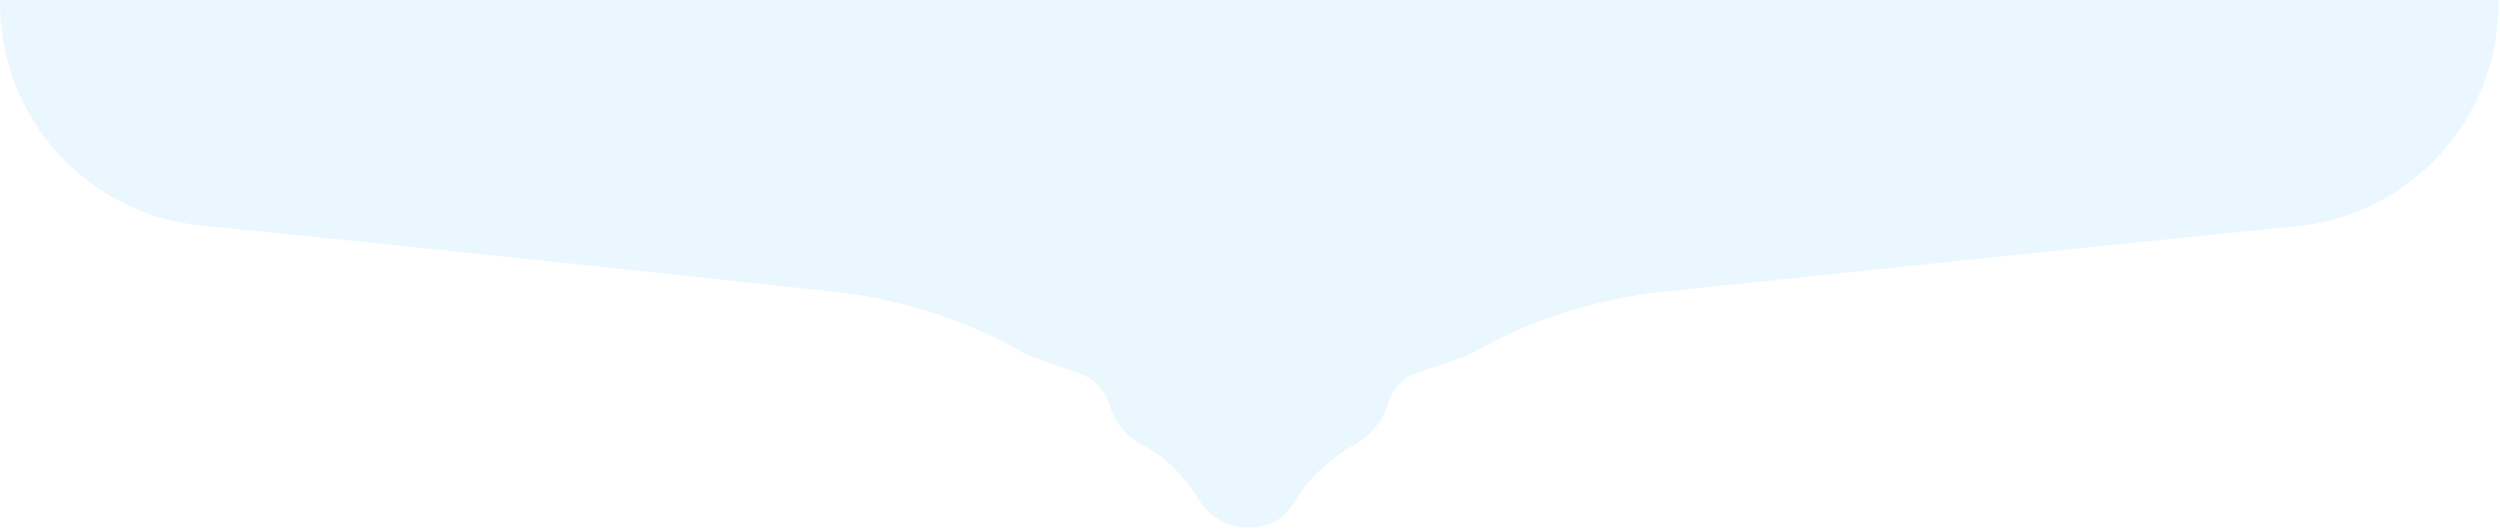
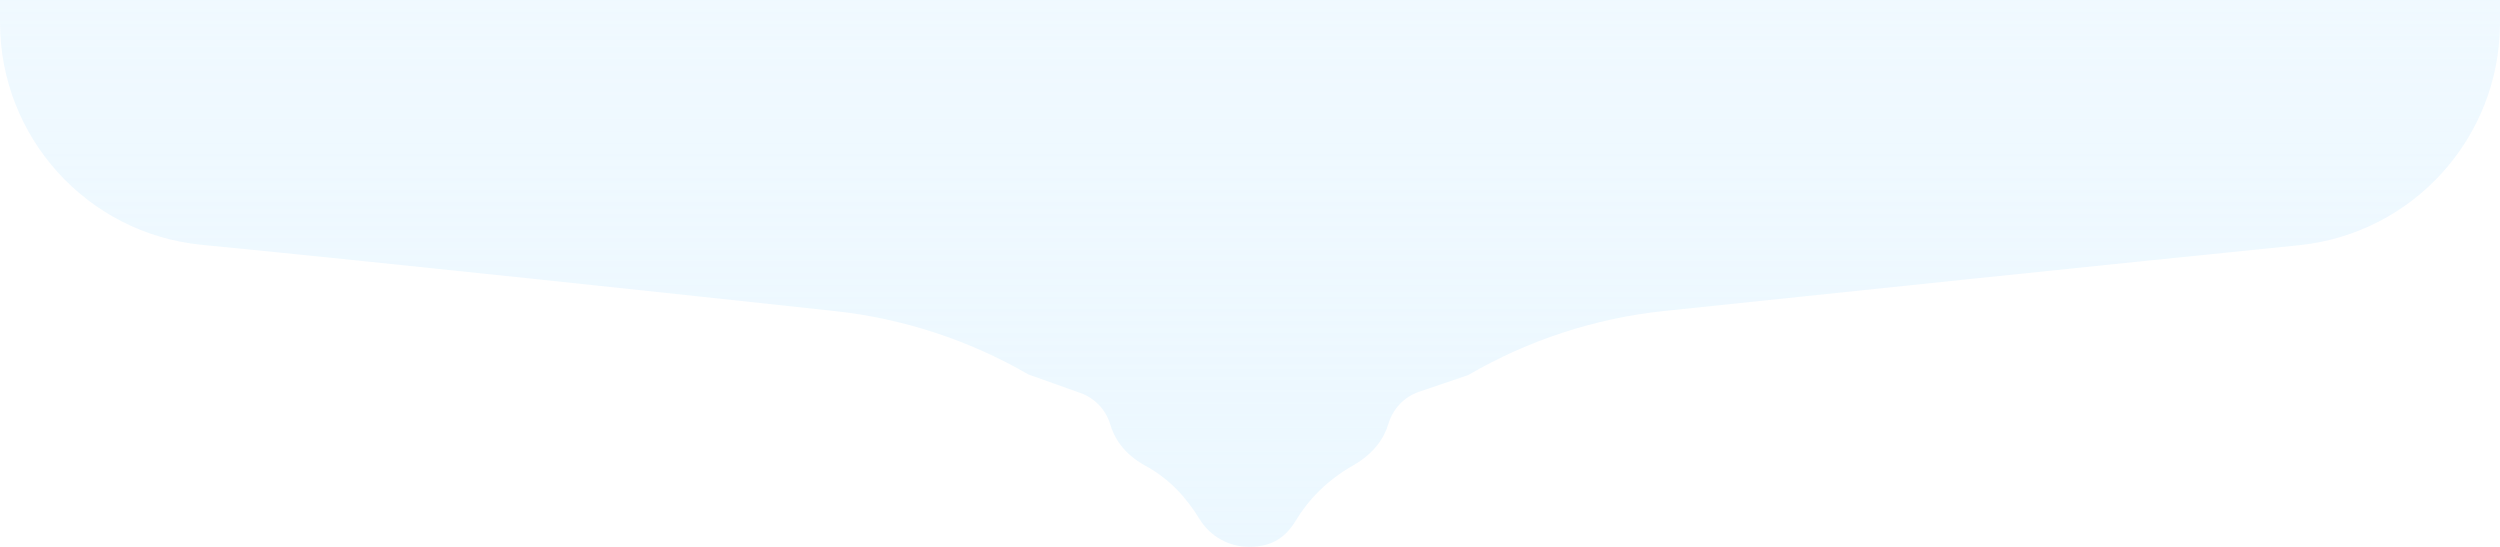
- <svg xmlns="http://www.w3.org/2000/svg" version="1.2" viewBox="0 0 1439 305" width="1439" height="305">
+ <svg xmlns="http://www.w3.org/2000/svg" id="Capa_1" viewBox="0 0 1438.16 314.58">
  <defs>
-     <clipPath clipPathUnits="userSpaceOnUse" id="cp1">
-       <path d="m1438.72-860.82c0-9.46-7.63-17.15-17.09-17.21-80.02-0.5-413.45-1.44-415.89-1.41-41.53 0.53-69.96-11.14-79.11-26.2-20.65-34-103.91-21.79-116.18-37.93-12.27-16.13 9.68-34-31.63-55.35-21.68-11.21-33.75-30.71-40.33-46.7-5.95-14.47-7.41-26.08-7.41-26.08-0.66-0.44-7.57-0.29-11.94-0.14-4.37-0.15-11.28-0.31-11.94 0.14 0 0-1.46 11.61-7.42 26.08-6.58 16-18.66 35.49-40.34 46.7-41.31 21.35-19.36 39.23-31.63 55.35-12.27 16.14-95.5 3.93-116.16 37.93-9.97 16.42-45.94 27.55-83.14 27.07-1.2-0.01-331.16 0.39-410.8 0.62-9.48 0.04-17.15 7.73-17.16 17.21l-0.55 862.53c-0.04 66.21 50.18 121.63 116.07 128.08 111.16 10.89 276.42 28.61 364.09 38.1 39.29 4.25 77.26 16.68 111.46 36.48l29.91 10.65c8.27 2.94 14.65 9.65 17.14 18.07 2.21 7.48 7.54 16.86 20.15 23.73 14.63 7.97 24.15 19.18 31.27 30.79 6.06 9.88 16.81 15.92 28.41 15.92 13.71 0 21.28-5.78 26.99-15.23 7.17-11.86 17.93-23.09 32.7-31.48 12.83-7.29 18.25-16.51 20.46-23.92 2.58-8.66 9.02-15.63 17.57-18.54l28.33-9.62c34.61-20.15 73.1-32.73 112.93-36.91 88.1-9.26 253.4-26.56 364.95-37.8 65.67-6.62 115.67-61.87 115.72-127.89l0.56-863.03z" />
-     </clipPath>
+     <style>.cls-1{fill:url(#Degradado_sin_nombre_3);fill-opacity:.9;stroke-width:0px;}</style>
+     <linearGradient id="Degradado_sin_nombre_3" x1="719.08" y1="314.58" x2="719.08" y2="-15.08" gradientUnits="userSpaceOnUse">
+       <stop offset="0" stop-color="#eaf7ff" />
+       <stop offset="1" stop-color="#eaf7ff" stop-opacity=".79" />
+     </linearGradient>
  </defs>
-   <style>
- 		.s0 { fill: #ebf7ff } 
- 	</style>
-   <g id="Clip-Path" clip-path="url(#cp1)">
-     <g id="Layer">
-       <path id="Layer" class="s0" d="m0 0h1439v412.1h-1439z" />
-     </g>
-   </g>
+   <path class="cls-1" d="M730.15,0H.01v12.76c-.05,66.21,50.17,121.63,116.06,128.08,111.16,10.89,276.42,28.61,364.09,38.1,39.29,4.25,77.26,16.68,111.46,36.48l29.91,10.65c8.27,2.94,14.65,9.65,17.14,18.07,2.21,7.48,7.54,16.86,20.15,23.73,14.63,7.97,24.15,19.18,31.27,30.79,6.06,9.88,16.81,15.92,28.41,15.92,13.71,0,21.28-5.78,26.99-15.23,7.17-11.86,17.93-23.09,32.7-31.48,12.83-7.29,18.25-16.51,20.46-23.92,2.58-8.66,9.02-15.63,17.57-18.54l28.33-9.62c34.61-20.15,73.1-32.73,112.93-36.91,88.1-9.26,253.4-26.56,364.95-37.8,65.67-6.62,115.67-61.87,115.72-127.88V0s-708,0-708,0" />
</svg>
